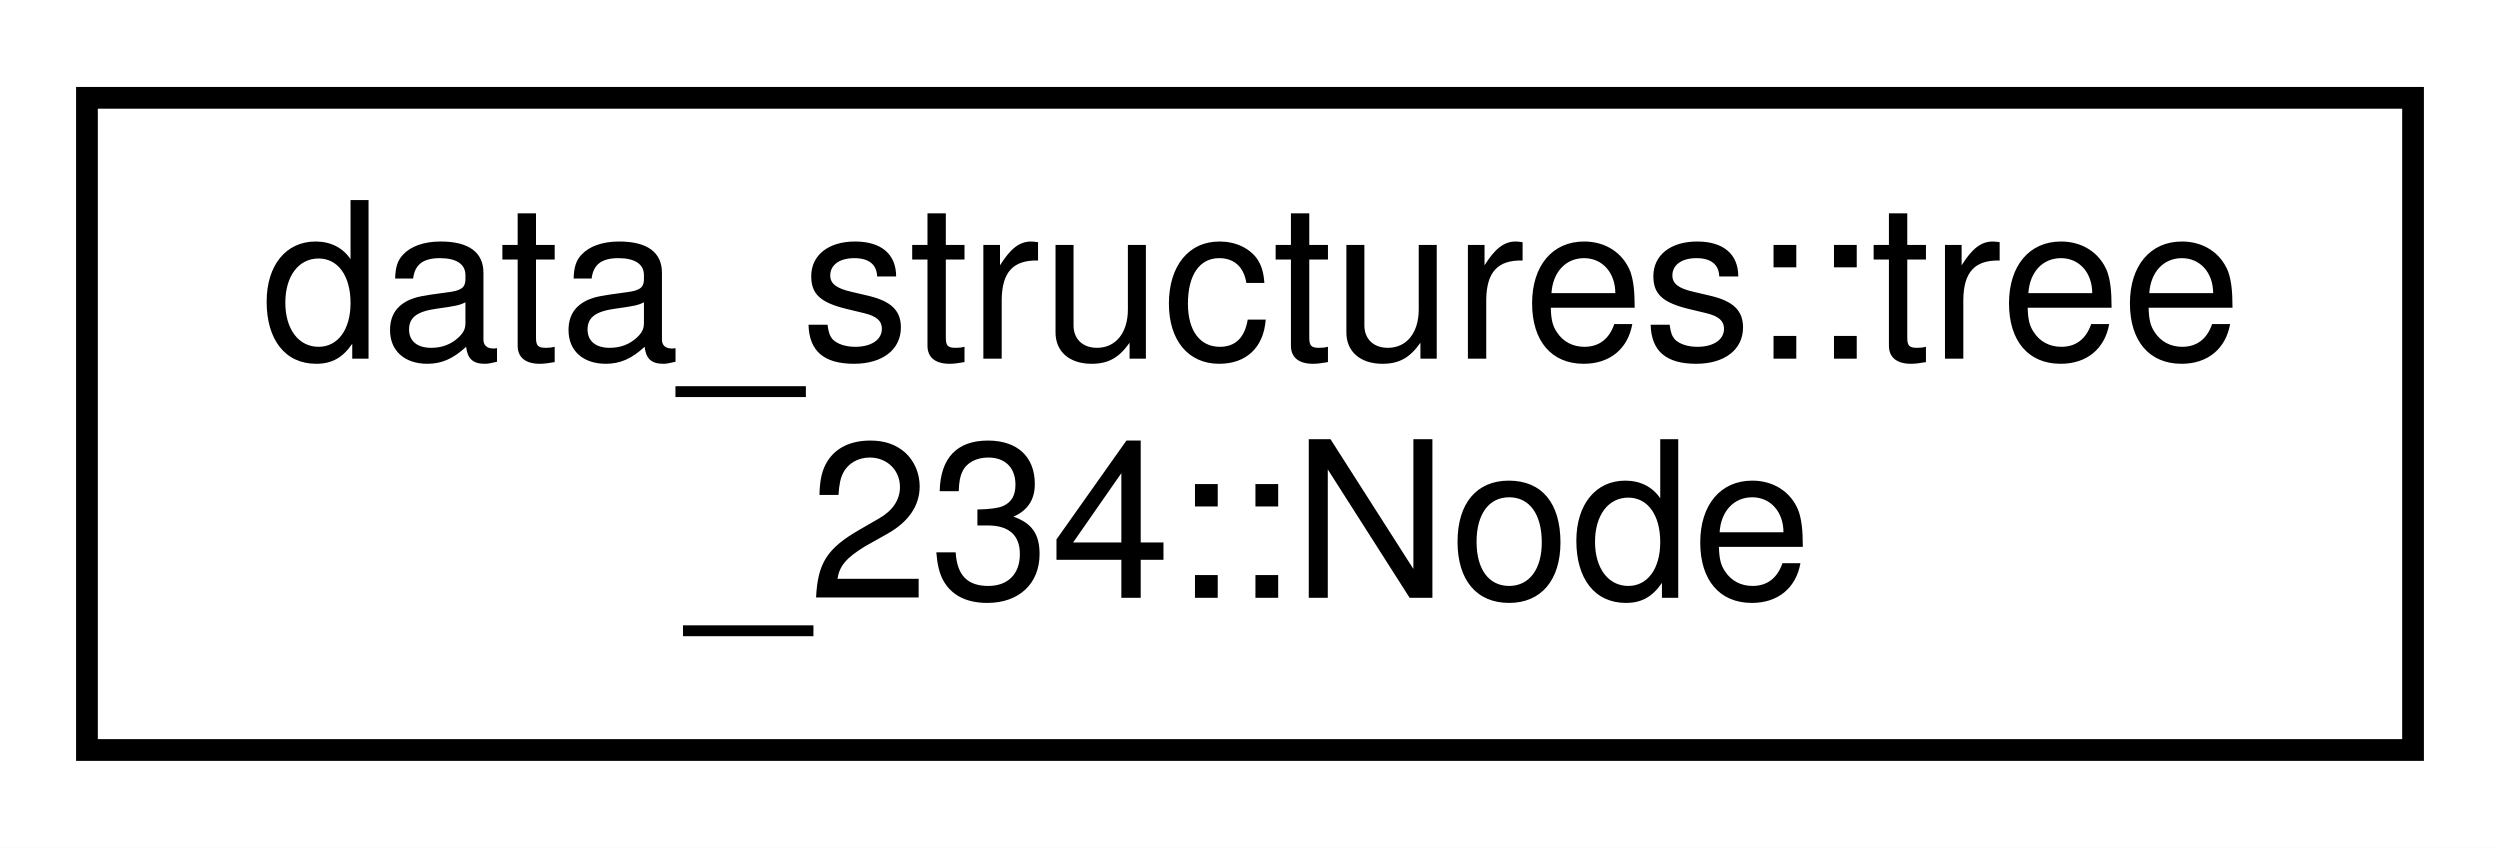
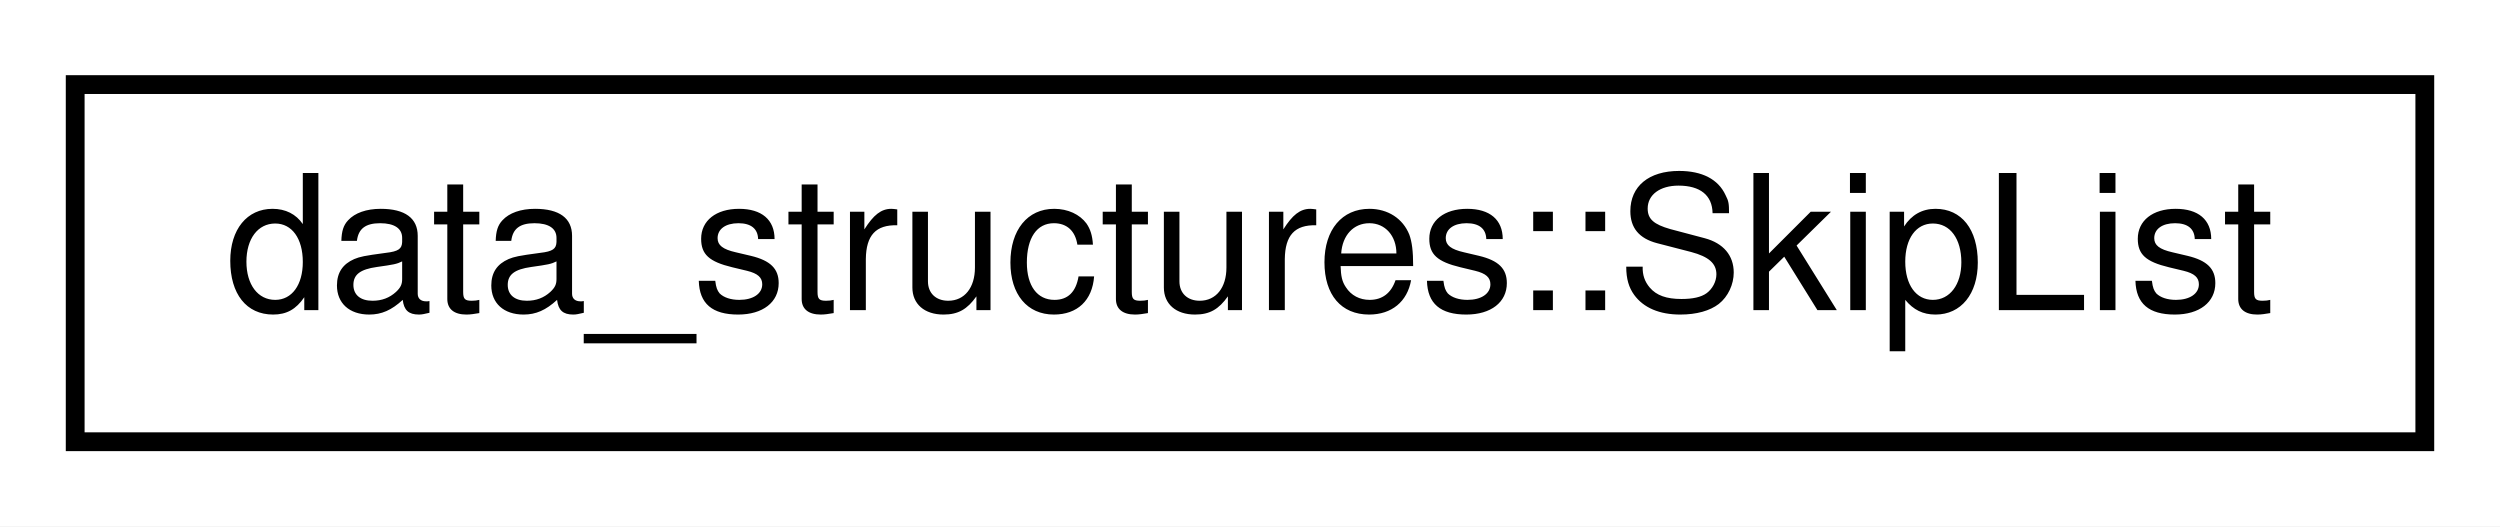
- <svg xmlns="http://www.w3.org/2000/svg" xmlns:xlink="http://www.w3.org/1999/xlink" width="115pt" height="39pt" viewBox="0.00 0.00 115.00 39.00">
-   <g id="graph0" class="graph" transform="scale(1 1) rotate(0) translate(4 35)">
-     <polygon fill="white" stroke="transparent" points="-4,4 -4,-35 111,-35 111,4 -4,4" />
+ <svg xmlns="http://www.w3.org/2000/svg" xmlns:xlink="http://www.w3.org/1999/xlink" width="133pt" height="28pt" viewBox="0.00 0.00 133.00 28.00">
+   <g id="graph0" class="graph" transform="scale(1 1) rotate(0) translate(4 24)">
+     <polygon fill="white" stroke="transparent" points="-4,4 -4,-24 129,-24 129,4 -4,4" />
    <g id="node1" class="node">
      <g id="a_node1">
-         <a xlink:href="dd/d40/classdata__structures_1_1tree__234_1_1_node.html" target="_top" xlink:title="2-3-4 tree node class">
-           <polygon fill="white" stroke="black" points="0,-0.5 0,-30.5 107,-30.5 107,-0.5 0,-0.5" />
-           <text text-anchor="start" x="8" y="-18.5" font-family="Helvetica,sans-Serif" font-size="10.00">data_structures::tree</text>
-           <text text-anchor="middle" x="53.5" y="-7.5" font-family="Helvetica,sans-Serif" font-size="10.00">_234::Node</text>
+         <a xlink:href="d4/d90/classdata__structures_1_1_skip_list.html" target="_top" xlink:title=" ">
+           <polygon fill="white" stroke="black" points="0,-0.5 0,-19.5 125,-19.5 125,-0.5 0,-0.5" />
+           <text text-anchor="middle" x="62.5" y="-7.5" font-family="Helvetica,sans-Serif" font-size="10.00">data_structures::SkipList</text>
        </a>
      </g>
    </g>
  </g>
</svg>
